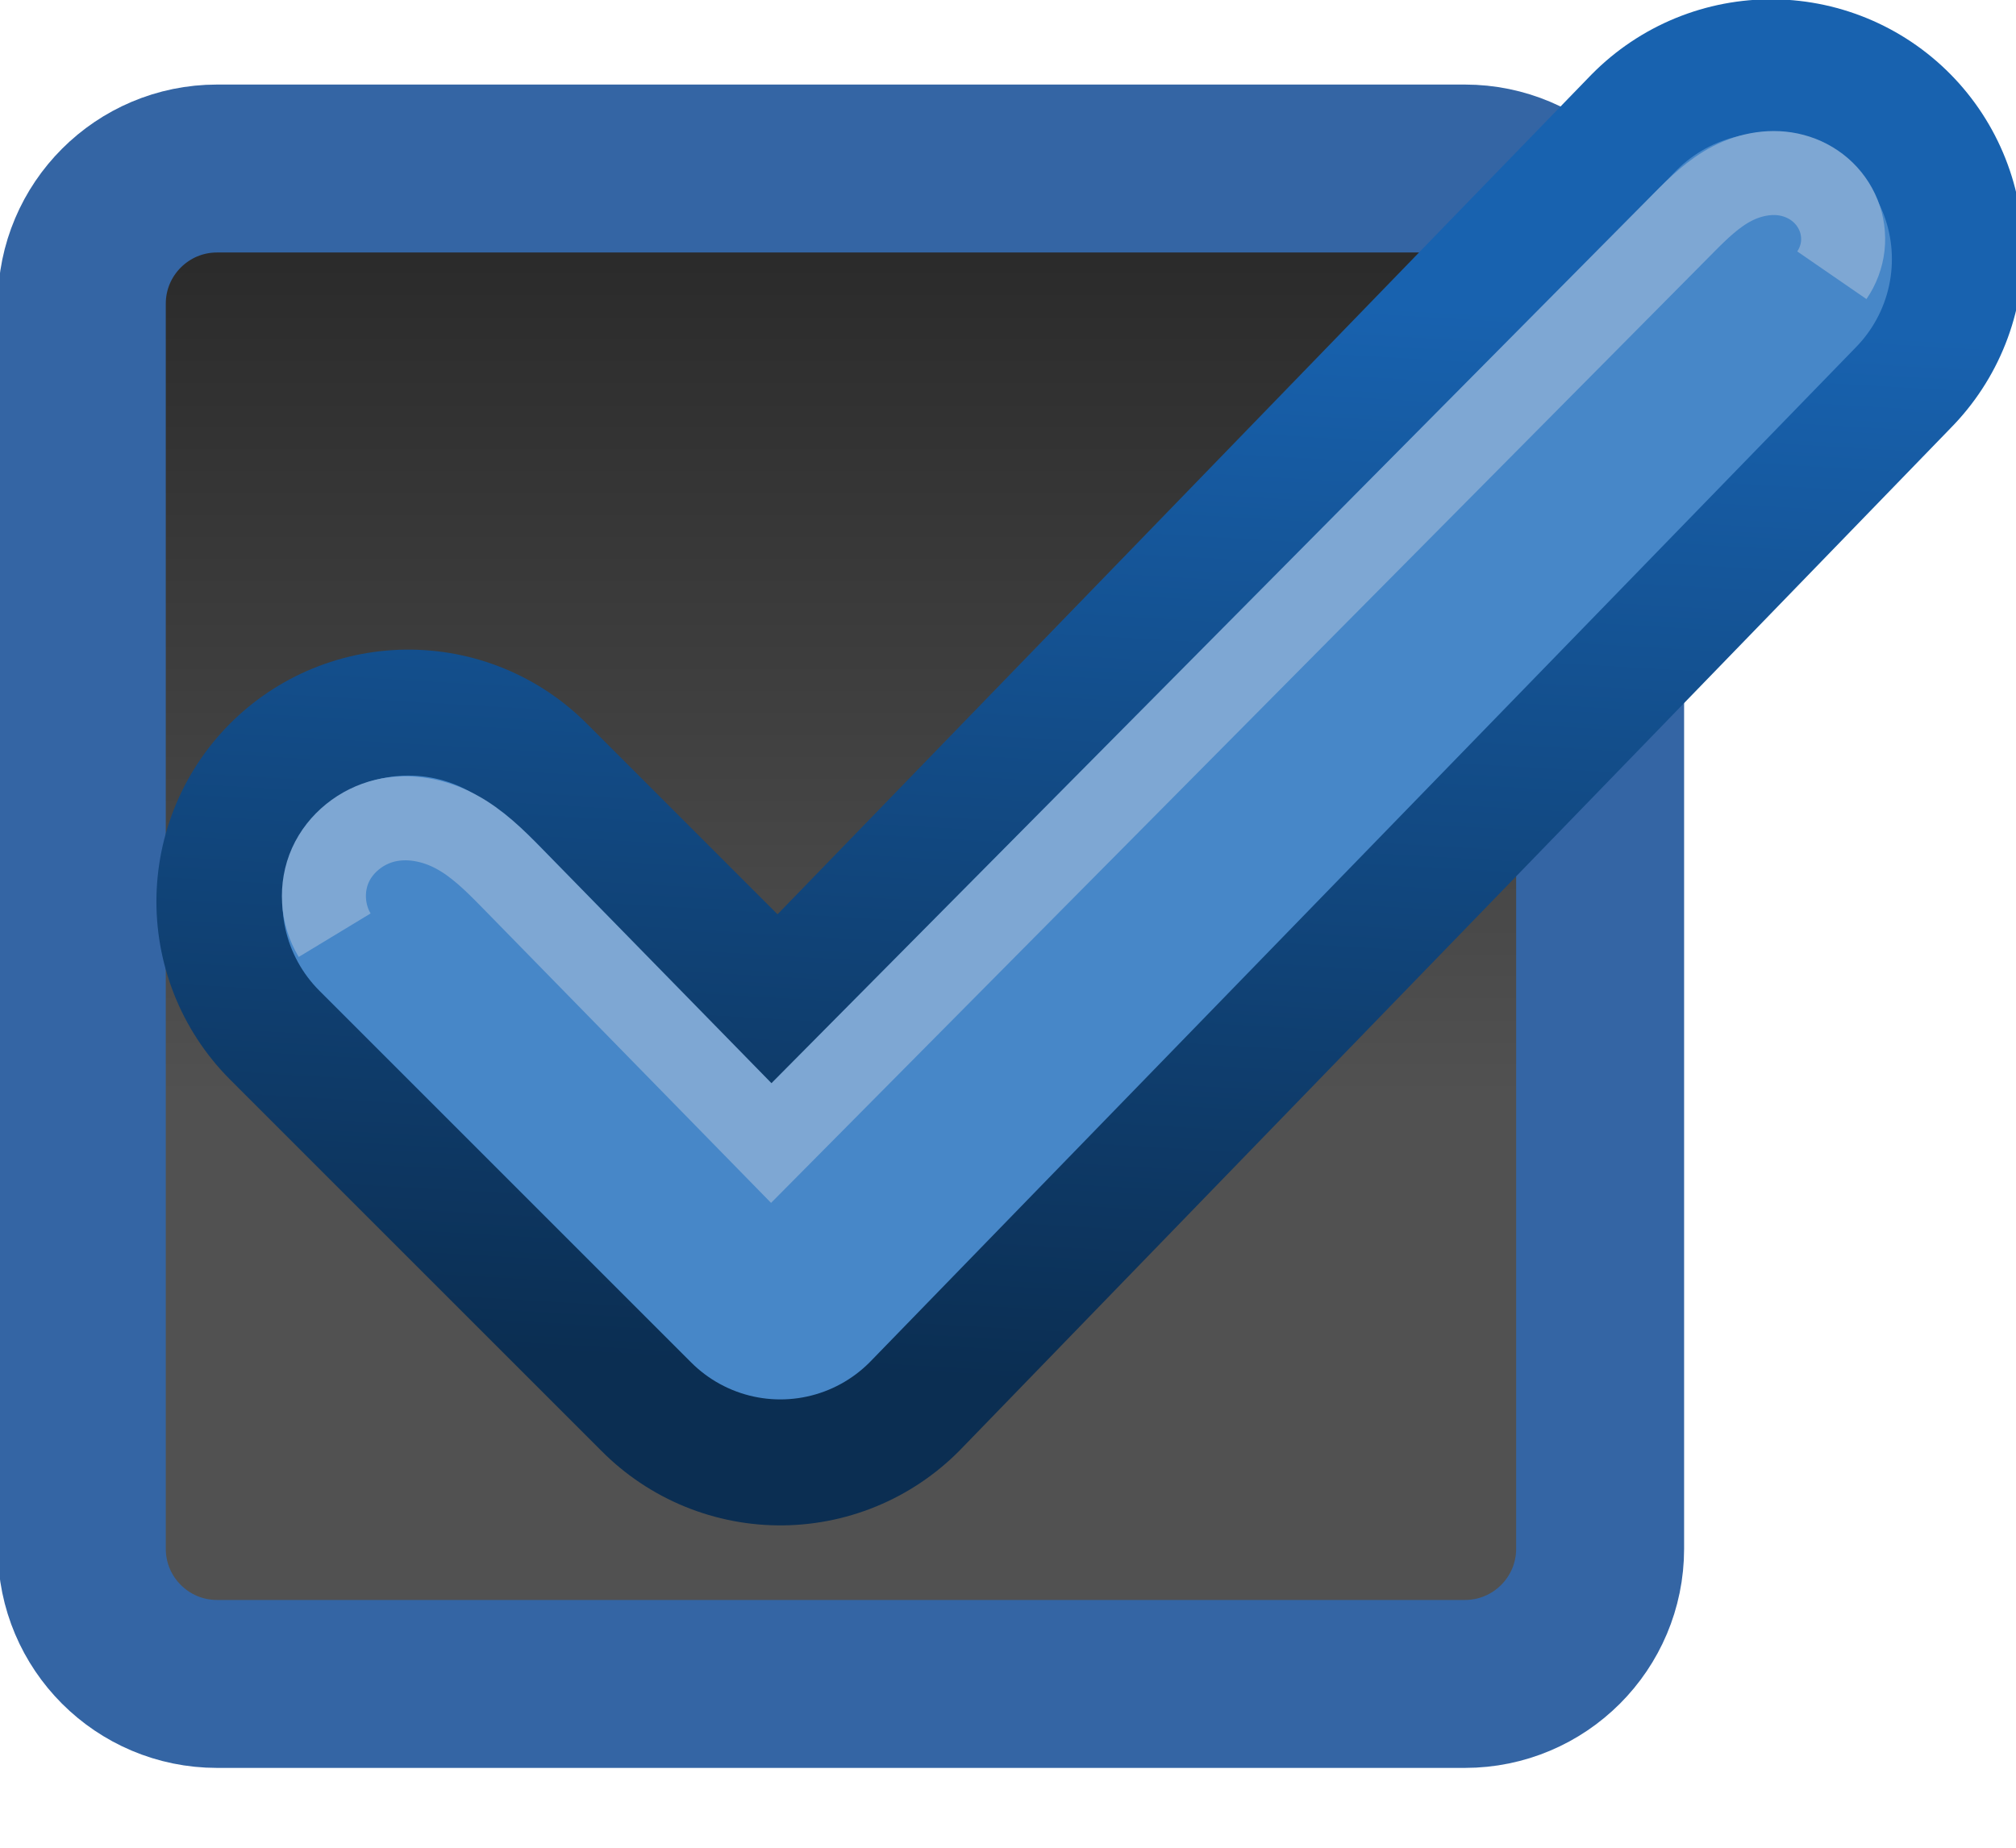
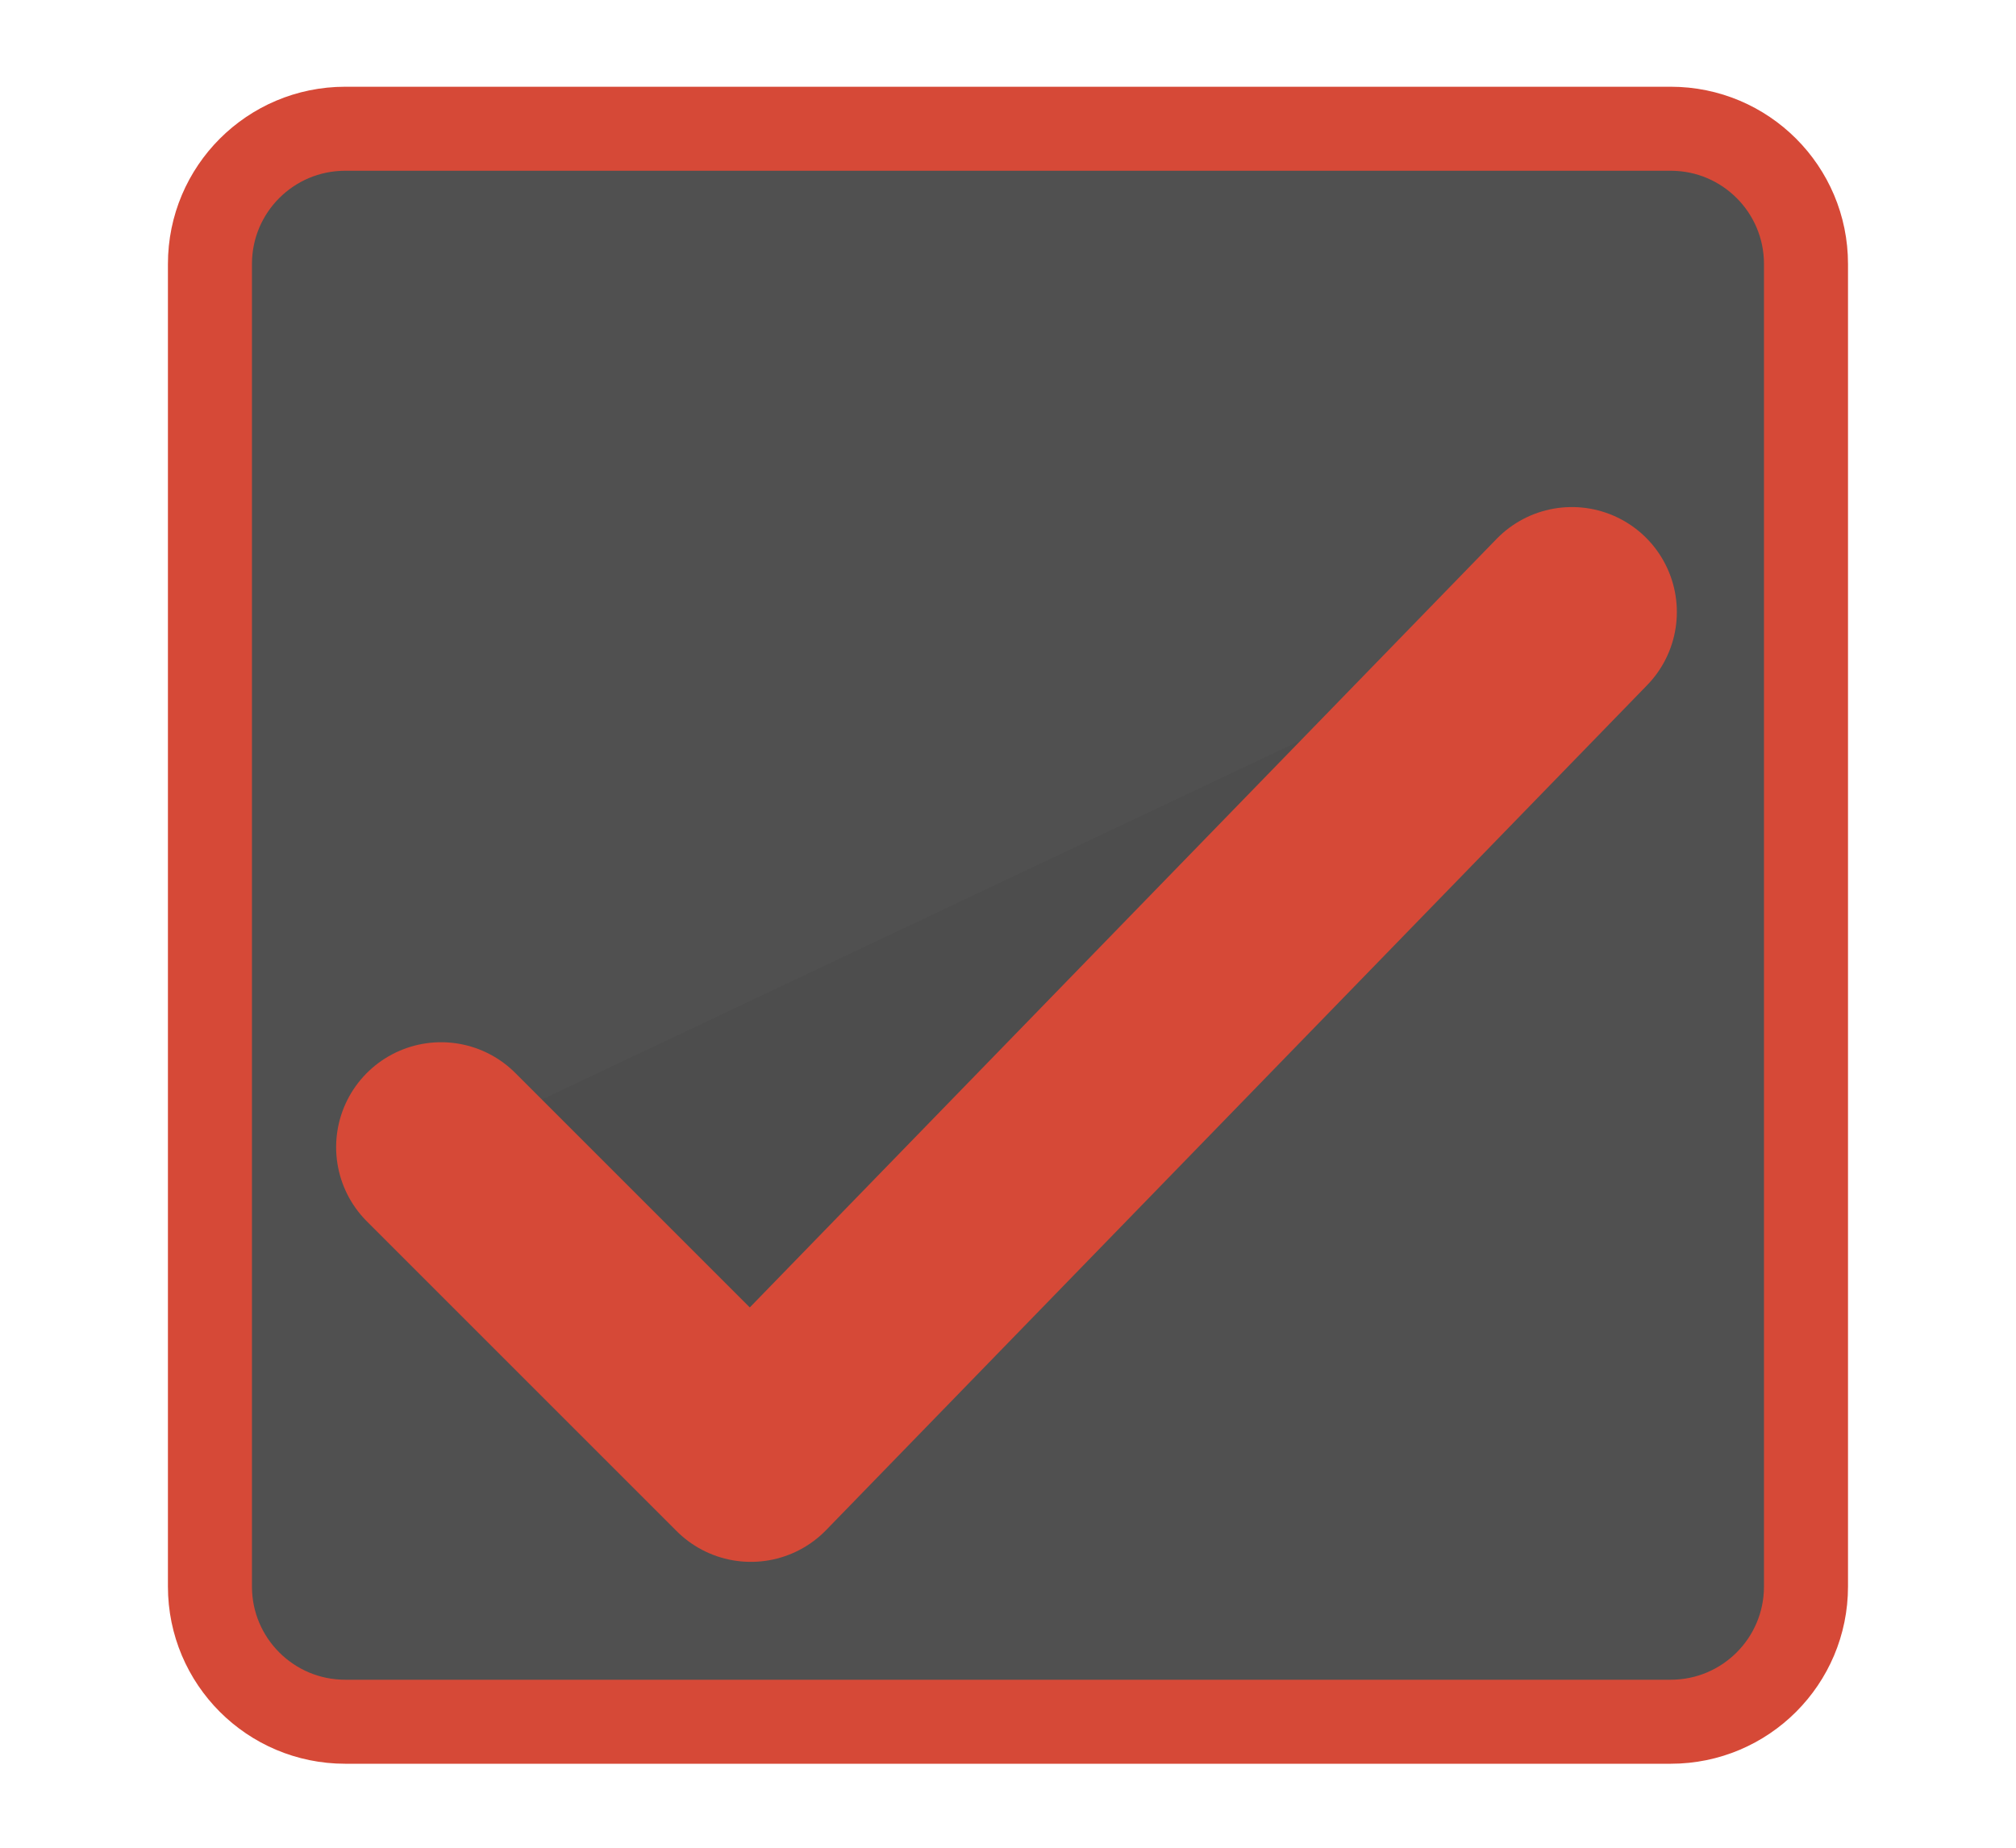
<svg xmlns="http://www.w3.org/2000/svg" xmlns:xlink="http://www.w3.org/1999/xlink" width="24" height="22" id="svg3199" version="1.1">
  <defs id="defs3201">
    <linearGradient id="linearGradient15404">
      <stop id="stop15406" offset="0" style="stop-color:#515151;stop-opacity:1" />
      <stop id="stop15408" offset="1" style="stop-color:#292929;stop-opacity:1" />
    </linearGradient>
    <linearGradient xlink:href="#linearGradient5872-5-1" id="linearGradient5891-0-4" gradientUnits="userSpaceOnUse" x1="205.841" y1="246.709" x2="206.748" y2="231.241" />
    <linearGradient id="linearGradient5872-5-1">
      <stop style="stop-color:#0b2e52;stop-opacity:1" offset="0" id="stop5874-4-4" />
      <stop style="stop-color:#1862af;stop-opacity:1" offset="1" id="stop5876-0-5" />
    </linearGradient>
    <linearGradient y2="-388.73" x2="-93.031" y1="-396.347" x1="-93.031" gradientTransform="matrix(1.591837,0,0,0.8571429,-256.5612,59.68542)" gradientUnits="userSpaceOnUse" id="linearGradient14219" xlink:href="#linearGradient15404" />
    <linearGradient id="linearGradient10013-4-63-6">
      <stop style="stop-color:#333333;stop-opacity:1;" offset="0" id="stop10015-2-76-1" />
      <stop style="stop-color:#292929;stop-opacity:1" offset="1" id="stop10017-46-15-8" />
    </linearGradient>
    <linearGradient id="linearGradient10597-5">
      <stop style="stop-color:#16191a;stop-opacity:1;" offset="0" id="stop10599-2" />
      <stop style="stop-color:#2b3133;stop-opacity:1" offset="1" id="stop10601-5" />
    </linearGradient>
    <linearGradient y2="-322.164" x2="921.225" y1="-330.051" x1="921.328" gradientTransform="matrix(1.591837,0,0,0.8571429,-1456.546,275.4519)" gradientUnits="userSpaceOnUse" id="linearGradient15374" xlink:href="#linearGradient10013-4-63-6" />
    <linearGradient gradientTransform="translate(-1199.985,216.3805)" y2="-227.08" x2="1203.918" y1="-217.567" x1="1203.918" gradientUnits="userSpaceOnUse" id="linearGradient15376" xlink:href="#linearGradient10597-5" />
-     <linearGradient y2="-388.73" x2="-93.031" y1="-396.347" x1="-93.031" gradientTransform="matrix(1.591837,0,0,0.8571429,-256.5612,59.68542)" gradientUnits="userSpaceOnUse" id="linearGradient14219-6" xlink:href="#linearGradient15404-9" />
-     <linearGradient id="linearGradient15404-9">
-       <stop id="stop15406-6" offset="0" style="stop-color:#515151;stop-opacity:1" />
-       <stop id="stop15408-7" offset="1" style="stop-color:#292929;stop-opacity:1" />
-     </linearGradient>
+     <linearGradient xlink:href="#linearGradient15404" id="linearGradient3021" gradientUnits="userSpaceOnUse" gradientTransform="matrix(1.591837,0,0,0.8571429,-256.5612,59.68542)" x1="-93.031" y1="-396.347" x2="-93.031" y2="-388.73" />
+     <linearGradient xlink:href="#linearGradient5872-5-1" id="linearGradient3027" gradientUnits="userSpaceOnUse" x1="205.841" y1="246.709" x2="206.748" y2="231.241" />
+     <linearGradient xlink:href="#linearGradient5872-5-1" id="linearGradient3032" gradientUnits="userSpaceOnUse" x1="205.841" y1="246.709" x2="206.748" y2="231.241" gradientTransform="matrix(0.84337,0,0,0.84337,193.9043,337.9363)" />
  </defs>
  <g id="layer1" transform="translate(-342.5,-521.3622)">
-     <g transform="matrix(0.8023006,0,0,0.8023006,-87.62404,-453.103)" id="g14586-0" style="stroke-width:2.371;stroke-miterlimit:4;stroke-dasharray:none">
-       <g transform="matrix(1.996929,0,0,1.996929,-397.0549,877.0048)" id="g15291-9-6" style="stroke-width:1.188;stroke-miterlimit:4;stroke-dasharray:none;display:inline;enable-background:new">
-         <g transform="translate(877.5035,-102.8351)" id="g16853-4-9" style="stroke-width:1.188;stroke-miterlimit:4;stroke-dasharray:none;enable-background:new">
-           <rect transform="scale(1,-1)" style="color:#000000;fill:url(#linearGradient14219-6);fill-opacity:1;fill-rule:nonzero;stroke:#3465a4;stroke-width:1.248;stroke-linecap:butt;stroke-linejoin:miter;stroke-miterlimit:4;stroke-opacity:1;stroke-dasharray:none;stroke-dashoffset:0;marker:none;visibility:visible;display:inline;overflow:visible;enable-background:new" id="rect6506-6" width="11.282" height="11.262" x="-409.594" y="-284.401" rx="1.005" ry="1.005" />
-         </g>
-       </g>
-       <g transform="translate(344,988)" id="g5886-5" style="stroke-width:2.371;stroke-miterlimit:4;stroke-dasharray:none;display:inline;enable-background:new" />
+     <g transform="matrix(1.68415,0,0,1.68415,1034.817,62.88809)" id="g16853-4" style="fill:#505050;fill-opacity:1;stroke:#d64937;stroke-opacity:1;enable-background:new">
+       <rect transform="scale(1,-1)" style="color:#000000;fill:#505050;fill-opacity:1;fill-rule:nonzero;stroke:#d64937;stroke-width:0.594;stroke-linecap:butt;stroke-linejoin:miter;stroke-miterlimit:4;stroke-opacity:1;stroke-dasharray:none;stroke-dashoffset:0;marker:none;visibility:visible;display:inline;overflow:visible;enable-background:new" id="rect6506-6" width="11.282" height="11.262" x="-409.594" y="-284.401" rx="0.956" ry="0.956" />
    </g>
-     <g transform="matrix(0.84337,0,0,0.84337,-110.1663,-503.5618)" id="g14586">
-       <g transform="matrix(1.996929,0,0,1.996929,-397.0549,877.0048)" id="g15291-9" style="display:inline;enable-background:new">
-         <g transform="translate(877.5035,-102.8351)" id="g16853-4" style="enable-background:new" />
-       </g>
-       <g transform="translate(344,988)" id="g5886" style="display:inline;enable-background:new">
-         <path style="fill:none;stroke:url(#linearGradient5891-0-4);stroke-width:7.114;stroke-linecap:round;stroke-linejoin:round;stroke-miterlimit:4;stroke-opacity:1;stroke-dasharray:none" d="m 198.5,240 5.25,5.25 13.986,-14.431" id="path5835" />
-         <path id="path5880" d="m 198.5,240 5.25,5.25 13.912,-14.32" style="fill:none;stroke:#4787c8;stroke-width:3.557;stroke-linecap:round;stroke-linejoin:round;stroke-miterlimit:4;stroke-opacity:1;stroke-dasharray:none" />
-         <path style="fill:none;stroke:#7ea7d3;stroke-width:1.186px;stroke-linecap:butt;stroke-linejoin:miter;stroke-opacity:1" d="m 197.459,240.475 c -0.178,-0.294 -0.201,-0.675 -0.06,-0.989 0.141,-0.313 0.437,-0.548 0.771,-0.628 0.334,-0.08 0.693,-0.01 0.996,0.152 0.303,0.161 0.551,0.407 0.792,0.653 l 3.664,3.746 12.879,-12.99 c 0.208,-0.21 0.423,-0.42 0.685,-0.555 0.262,-0.136 0.573,-0.191 0.858,-0.114 0.143,0.038 0.277,0.108 0.389,0.205 0.112,0.097 0.2,0.22 0.255,0.357 0.055,0.137 0.075,0.288 0.059,0.435 -0.017,0.147 -0.07,0.289 -0.154,0.411" id="path5882" />
-       </g>
-     </g>
+     <path id="path5880" d="m 347.751,535.021 3.688,3.688 9.774,-10.06" style="fill:#4d4d4d;stroke:#d64937;stroke-width:2.499;stroke-linecap:round;stroke-linejoin:round;stroke-miterlimit:4;stroke-opacity:1;stroke-dasharray:none" />
  </g>
</svg>
